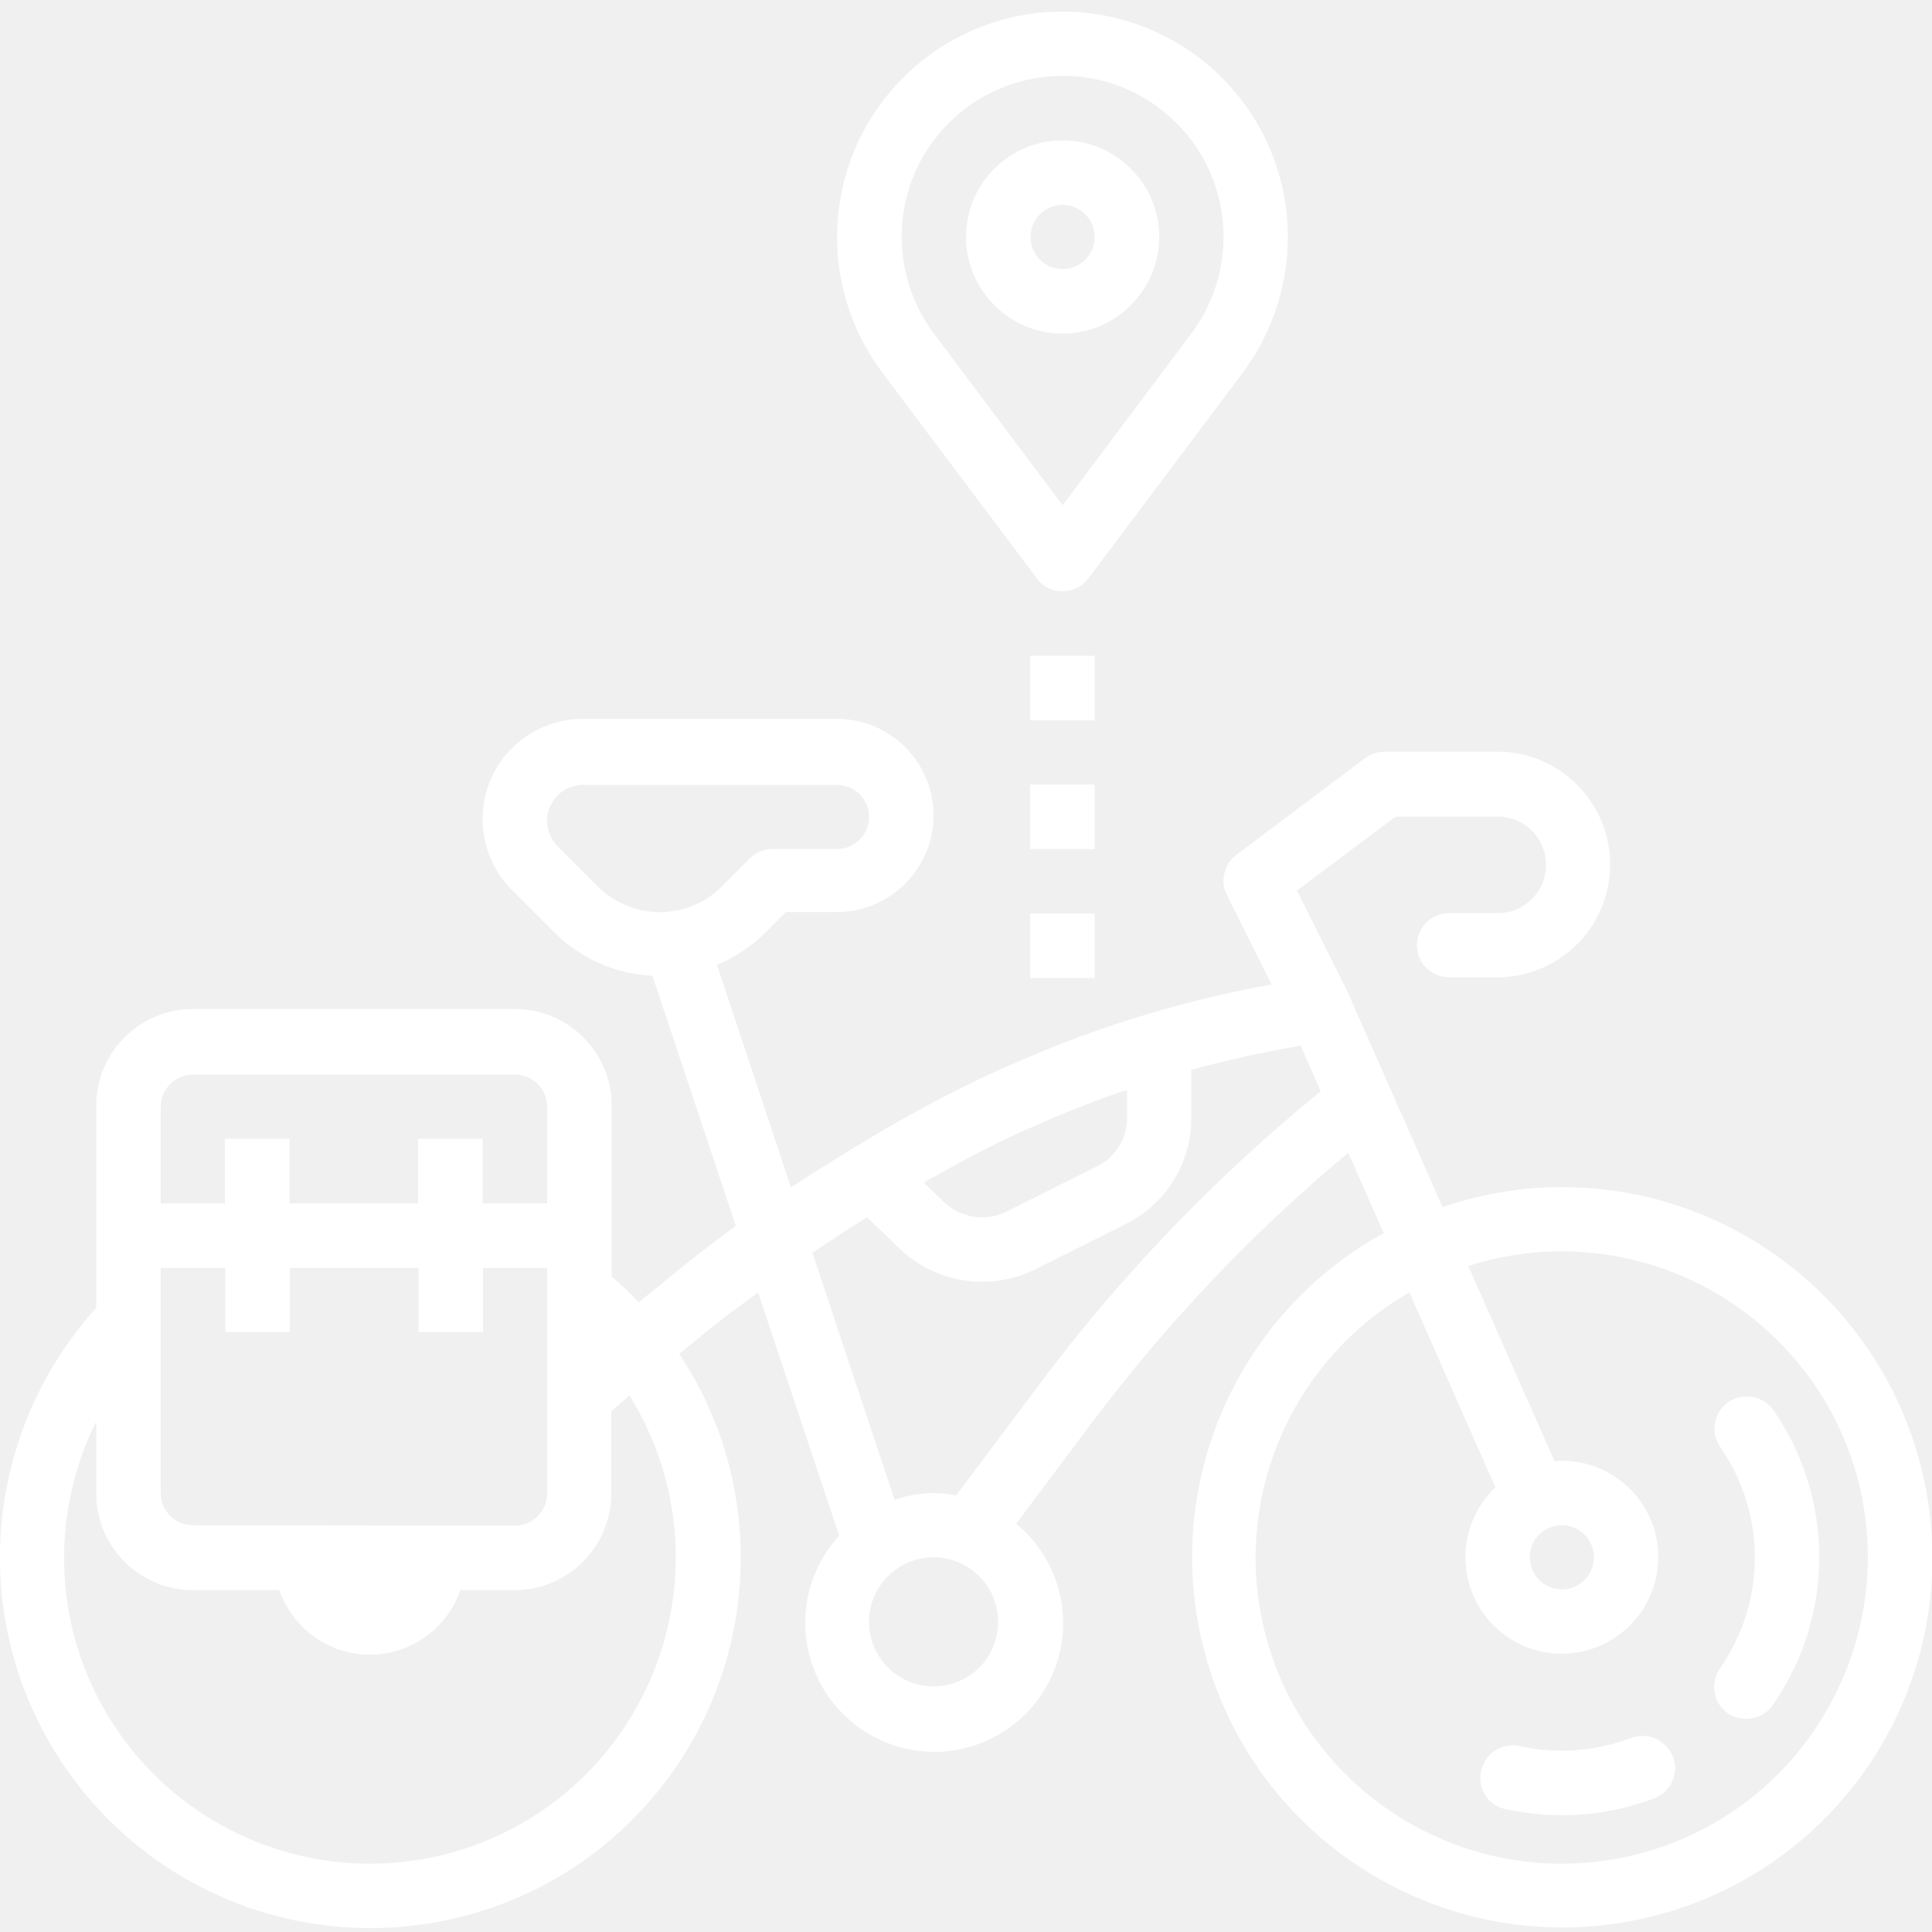
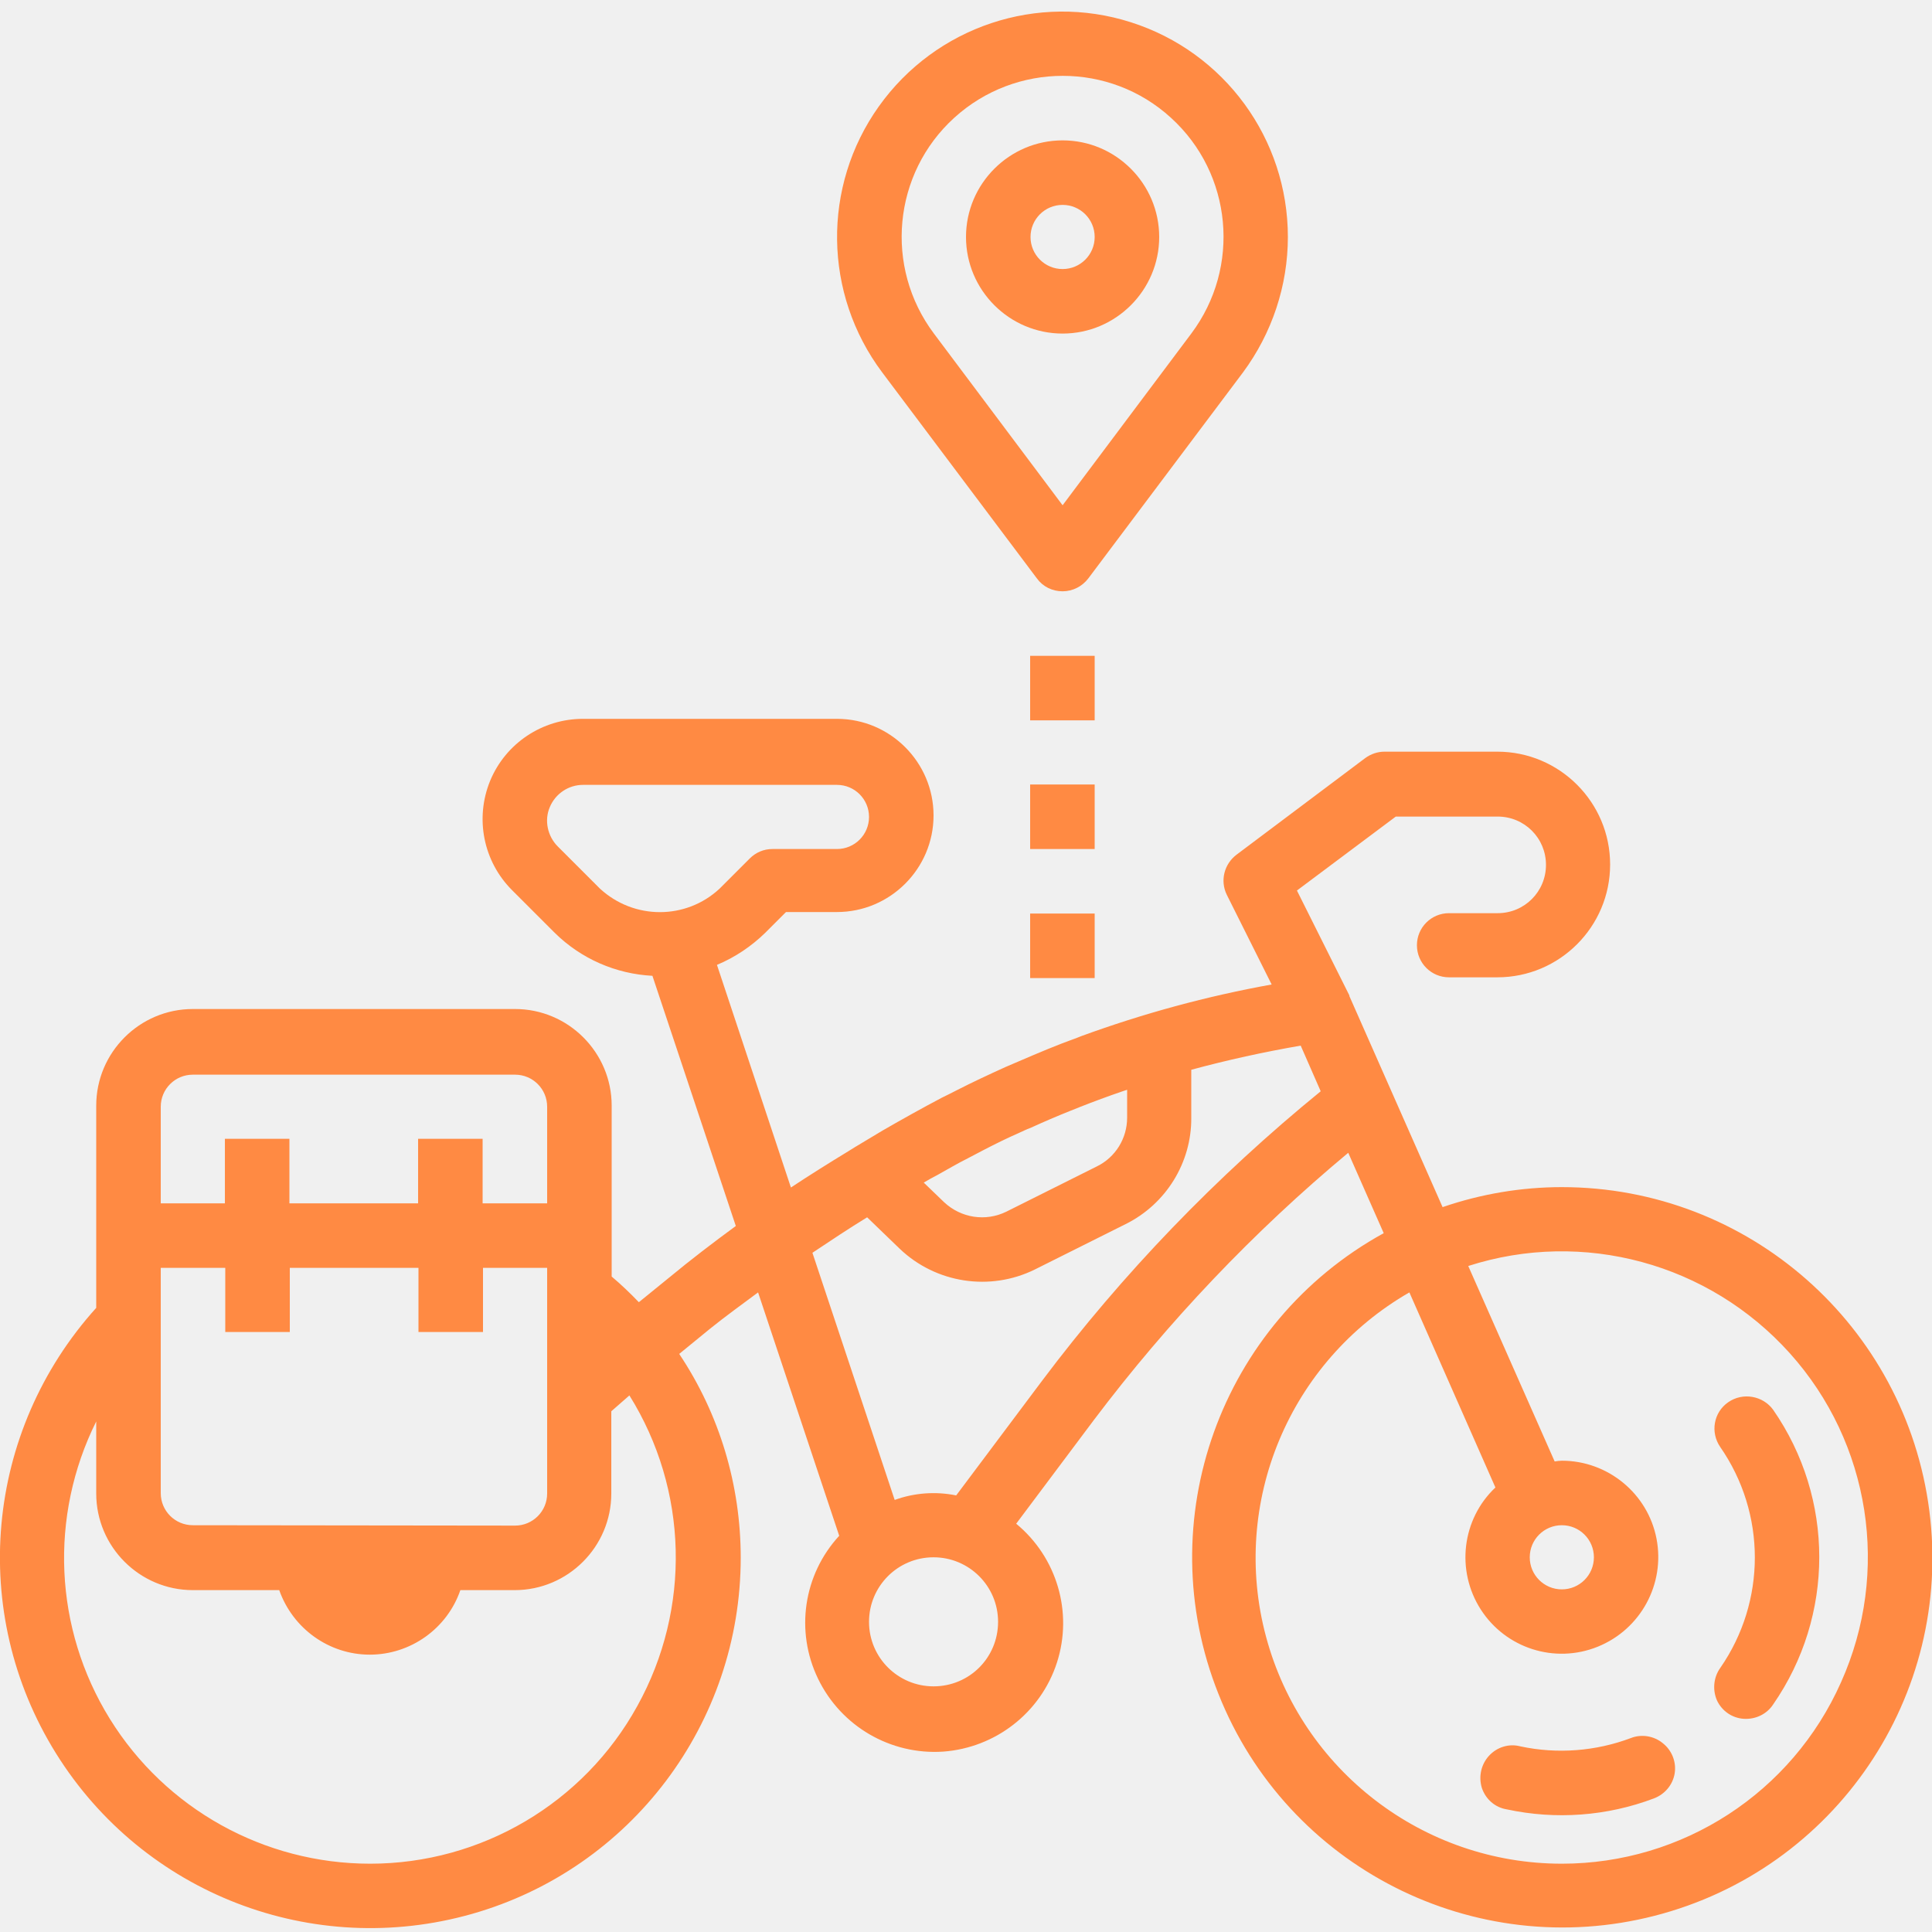
<svg xmlns="http://www.w3.org/2000/svg" version="1.1" id="Layer_1" x="0px" y="0px" viewBox="0 0 512 512" style="enable-background:new 0 0 512 512;" xml:space="preserve">
  <style type="text/css">
- 	.st0{fill:#FFFFFF;}
+ 	.st0{fill:#FF8A43;}
</style>
  <g>
    <path class="st0" d="M413.9,314.6c-10.7,0-21.4,1.8-31.6,5.3l-24.6-55.7c0-0.1-0.1-0.1-0.1-0.2s0-0.1,0-0.2L343.7,236l26.2-19.6h27   c7.1,0,12.8,5.7,12.8,12.8S404,242,396.9,242H384c-4.7,0-8.5,3.8-8.5,8.5s3.8,8.5,8.5,8.5h12.8c16.5,0,29.9-13.4,29.9-29.9   s-13.4-29.9-29.9-29.9h-29.9c-1.8,0-3.6,0.6-5.1,1.7l-34.1,25.6c-3.3,2.5-4.4,6.9-2.6,10.6l11.9,23.8c-17.2,3.1-34.1,7.7-50.5,13.7   c-0.3,0.1-0.7,0.3-1,0.4c-5.3,1.9-10.5,4.1-15.6,6.3c-1.2,0.5-2.3,1-3.5,1.5c-4.4,2-8.7,4-13,6.2c-1.3,0.7-2.6,1.3-3.8,1.9   c-5.3,2.8-10.5,5.7-15.7,8.7l-7.5,4.5l-1.6,1c-5.1,3.1-10.2,6.3-15.2,9.6l-19.6-59c4.8-2,9.1-4.9,12.8-8.5l5.5-5.5h13.5   c14.1,0,25.6-11.5,25.6-25.6s-11.5-25.6-25.6-25.6h-67.3c-10.8,0-20.5,6.5-24.6,16.4c-4.1,10-1.8,21.4,5.8,29l11.3,11.3   c7,6.9,16.2,10.9,25.9,11.4l22.1,66.3c-6,4.4-11.9,8.9-17.7,13.7l-8,6.5c-2.3-2.4-4.7-4.7-7.2-6.8V293c0-14.1-11.5-25.6-25.6-25.6   H51.1c-14.1,0-25.6,11.5-25.6,25.6v53.6c-29.5,32.7-33.9,80.7-10.7,118s68.1,54.6,110.3,42.6s71.2-50.6,71.2-94.4   c0-19.2-5.6-38-16.3-54l8.2-6.7c4.1-3.3,8.4-6.4,12.7-9.6l21.5,64.5c-9.5,10.3-11.7,25.3-5.6,37.9c6.1,12.6,19.2,20.2,33.1,19.3   c13.9-1,25.9-10.3,30.2-23.6s0-27.9-10.8-36.8l20.6-27.5c19.7-26.1,42.3-49.9,67.4-70.8l9.4,21.3c-43.3,23.8-62.1,76.2-43.8,122.1   c18.2,45.9,67.8,71.1,115.6,58.8c47.9-12.3,79.1-58.3,72.8-107.3C505,351.3,463.3,314.6,413.9,314.6z M147.8,224.3   c-2.7-2.7-3.6-6.9-2.1-10.4c1.5-3.6,5-5.9,8.8-5.9h67.3c4.7,0,8.5,3.8,8.5,8.5s-3.8,8.5-8.5,8.5h-17.1c-2.3,0-4.4,0.9-6,2.5l-8,8   c-8.9,8.3-22.7,8.3-31.7,0L147.8,224.3z M51.1,404.2c-4.7,0-8.5-3.8-8.5-8.5V336h17.1v17h17.1v-17h34.1v17H128v-17h17v59.8   c0,4.7-3.8,8.5-8.5,8.5L51.1,404.2L51.1,404.2z M42.6,293.3c0-4.7,3.8-8.5,8.5-8.5h85.4c4.7,0,8.5,3.8,8.5,8.5v25.6h-17.1v-17.1   h-17.1v17.1H76.7v-17.1H59.6v17.1h-17V293.3z M98.1,493.9c-28.1,0-54.2-14.5-69-38.4s-16.1-53.7-3.6-78.8v19.1   c0,14.1,11.5,25.6,25.6,25.6H74c3.6,10.2,13.2,17.1,24,17.1s20.5-6.9,24-17.1h14.4c14.1,0,25.6-11.5,25.6-25.6V374l4.8-4.2   c15.6,25,16.4,56.5,2.1,82.3C154.7,477.9,127.5,493.9,98.1,493.9z M248.4,311.4c2.7-1.5,5.4-3.1,8.2-4.5c1.3-0.7,2.7-1.4,4-2.1   c3.1-1.6,6.1-3.1,9.3-4.5c1.1-0.5,2.1-1,3.2-1.4c3.5-1.6,7-3.1,10.5-4.5l2.5-1c3.8-1.5,7.6-2.9,11.4-4.2l1.2-0.4v7.4   c0,5.5-3.1,10.5-8,12.9l-24,12c-5.5,2.7-12,1.7-16.5-2.5l-5.4-5.2C246,312.7,247.2,312,248.4,311.4z M247.4,446.9   c-9.4,0-17.1-7.6-17.1-17.1c0-9.4,7.6-17.1,17.1-17.1c9.4,0,17.1,7.6,17.1,17.1S256.9,446.9,247.4,446.9z M276.1,366l-22.7,30.3   c-5.4-1.1-11.1-0.7-16.3,1.2L215.3,332c4.8-3.2,9.6-6.4,14.5-9.4c3,2.9,6,5.8,8.6,8.3c9.6,9.2,24,11.4,35.9,5.5l24-12   c10.7-5.3,17.5-16.3,17.4-28.2v-12.7c9.6-2.6,19.2-4.7,29-6.4l5.3,12.1C322.4,311.7,297.5,337.5,276.1,366z M413.9,493.9   c-36.7,0-68.9-24.7-78.4-60.2s6.2-72.9,38-91.2l22.8,51.7c-8.9,8.4-10.5,22-3.9,32.3s19.6,14.5,31,9.9s17.9-16.6,15.6-28.6   s-12.9-20.7-25.1-20.7c-0.6,0-1.3,0.1-1.9,0.2l-22.9-51.8c30.5-9.8,63.8-0.7,85.2,23.1c21.4,23.8,26.7,58,13.6,87.2   C474.9,475.1,445.9,493.9,413.9,493.9z M413.9,404.2c4.7,0,8.5,3.8,8.5,8.5s-3.8,8.5-8.5,8.5s-8.5-3.8-8.5-8.5   S409.2,404.2,413.9,404.2z" />
    <path class="st0" d="M432.2,460.6c-9.3,3.5-19.5,4.3-29.3,2.2c-3-0.8-6.2,0.2-8.3,2.5c-2.1,2.3-2.8,5.5-1.9,8.5   c1,3,3.5,5.2,6.6,5.7c13,2.8,26.6,1.8,39-2.9c2.9-1.1,5-3.6,5.5-6.6s-0.7-6.1-3.1-8C438.3,460,435,459.5,432.2,460.6z" />
    <path class="st0" d="M458,371.6c-3.9,2.7-4.8,8-2.1,11.9c12.2,17.6,12.2,40.9,0,58.5c-1.8,2.5-2.1,5.8-0.9,8.6   c1.3,2.8,4,4.7,7.1,4.9c3.1,0.2,6.1-1.2,7.8-3.8c16.3-23.5,16.3-54.6,0-78.1C467.2,369.9,461.9,368.9,458,371.6z" />
    <path class="st0" d="M281.6,37.2c-14.1,0-25.6,11.5-25.6,25.6s11.5,25.6,25.6,25.6s25.6-11.5,25.6-25.6S295.7,37.2,281.6,37.2z    M281.6,71.3c-4.7,0-8.5-3.8-8.5-8.5s3.8-8.5,8.5-8.5s8.5,3.8,8.5,8.5S286.3,71.3,281.6,71.3z" />
    <path class="st0" d="M341.3,62.8c0-26-16.8-49-41.6-56.9C275-2,248,7,232.9,28.2s-14.7,49.7,0.9,70.5l41,54.6   c1.6,2.2,4.1,3.4,6.8,3.4c2.7,0,5.2-1.3,6.8-3.4l41-54.6C337.1,88.3,341.3,75.7,341.3,62.8z M315.7,88.4l-34.1,45.5l-34.1-45.5   c-13.2-17.6-10.9-42.4,5.4-57.2s41.2-14.8,57.4,0C326.6,46,328.9,70.8,315.7,88.4z" />
    <path class="st0" d="M273,173.8h17.1v17.1H273V173.8z" />
    <path class="st0" d="M273,207.9h17.1V225H273V207.9z" />
    <path class="st0" d="M273,242.1h17.1v17.1H273V242.1z" />
  </g>
</svg>
